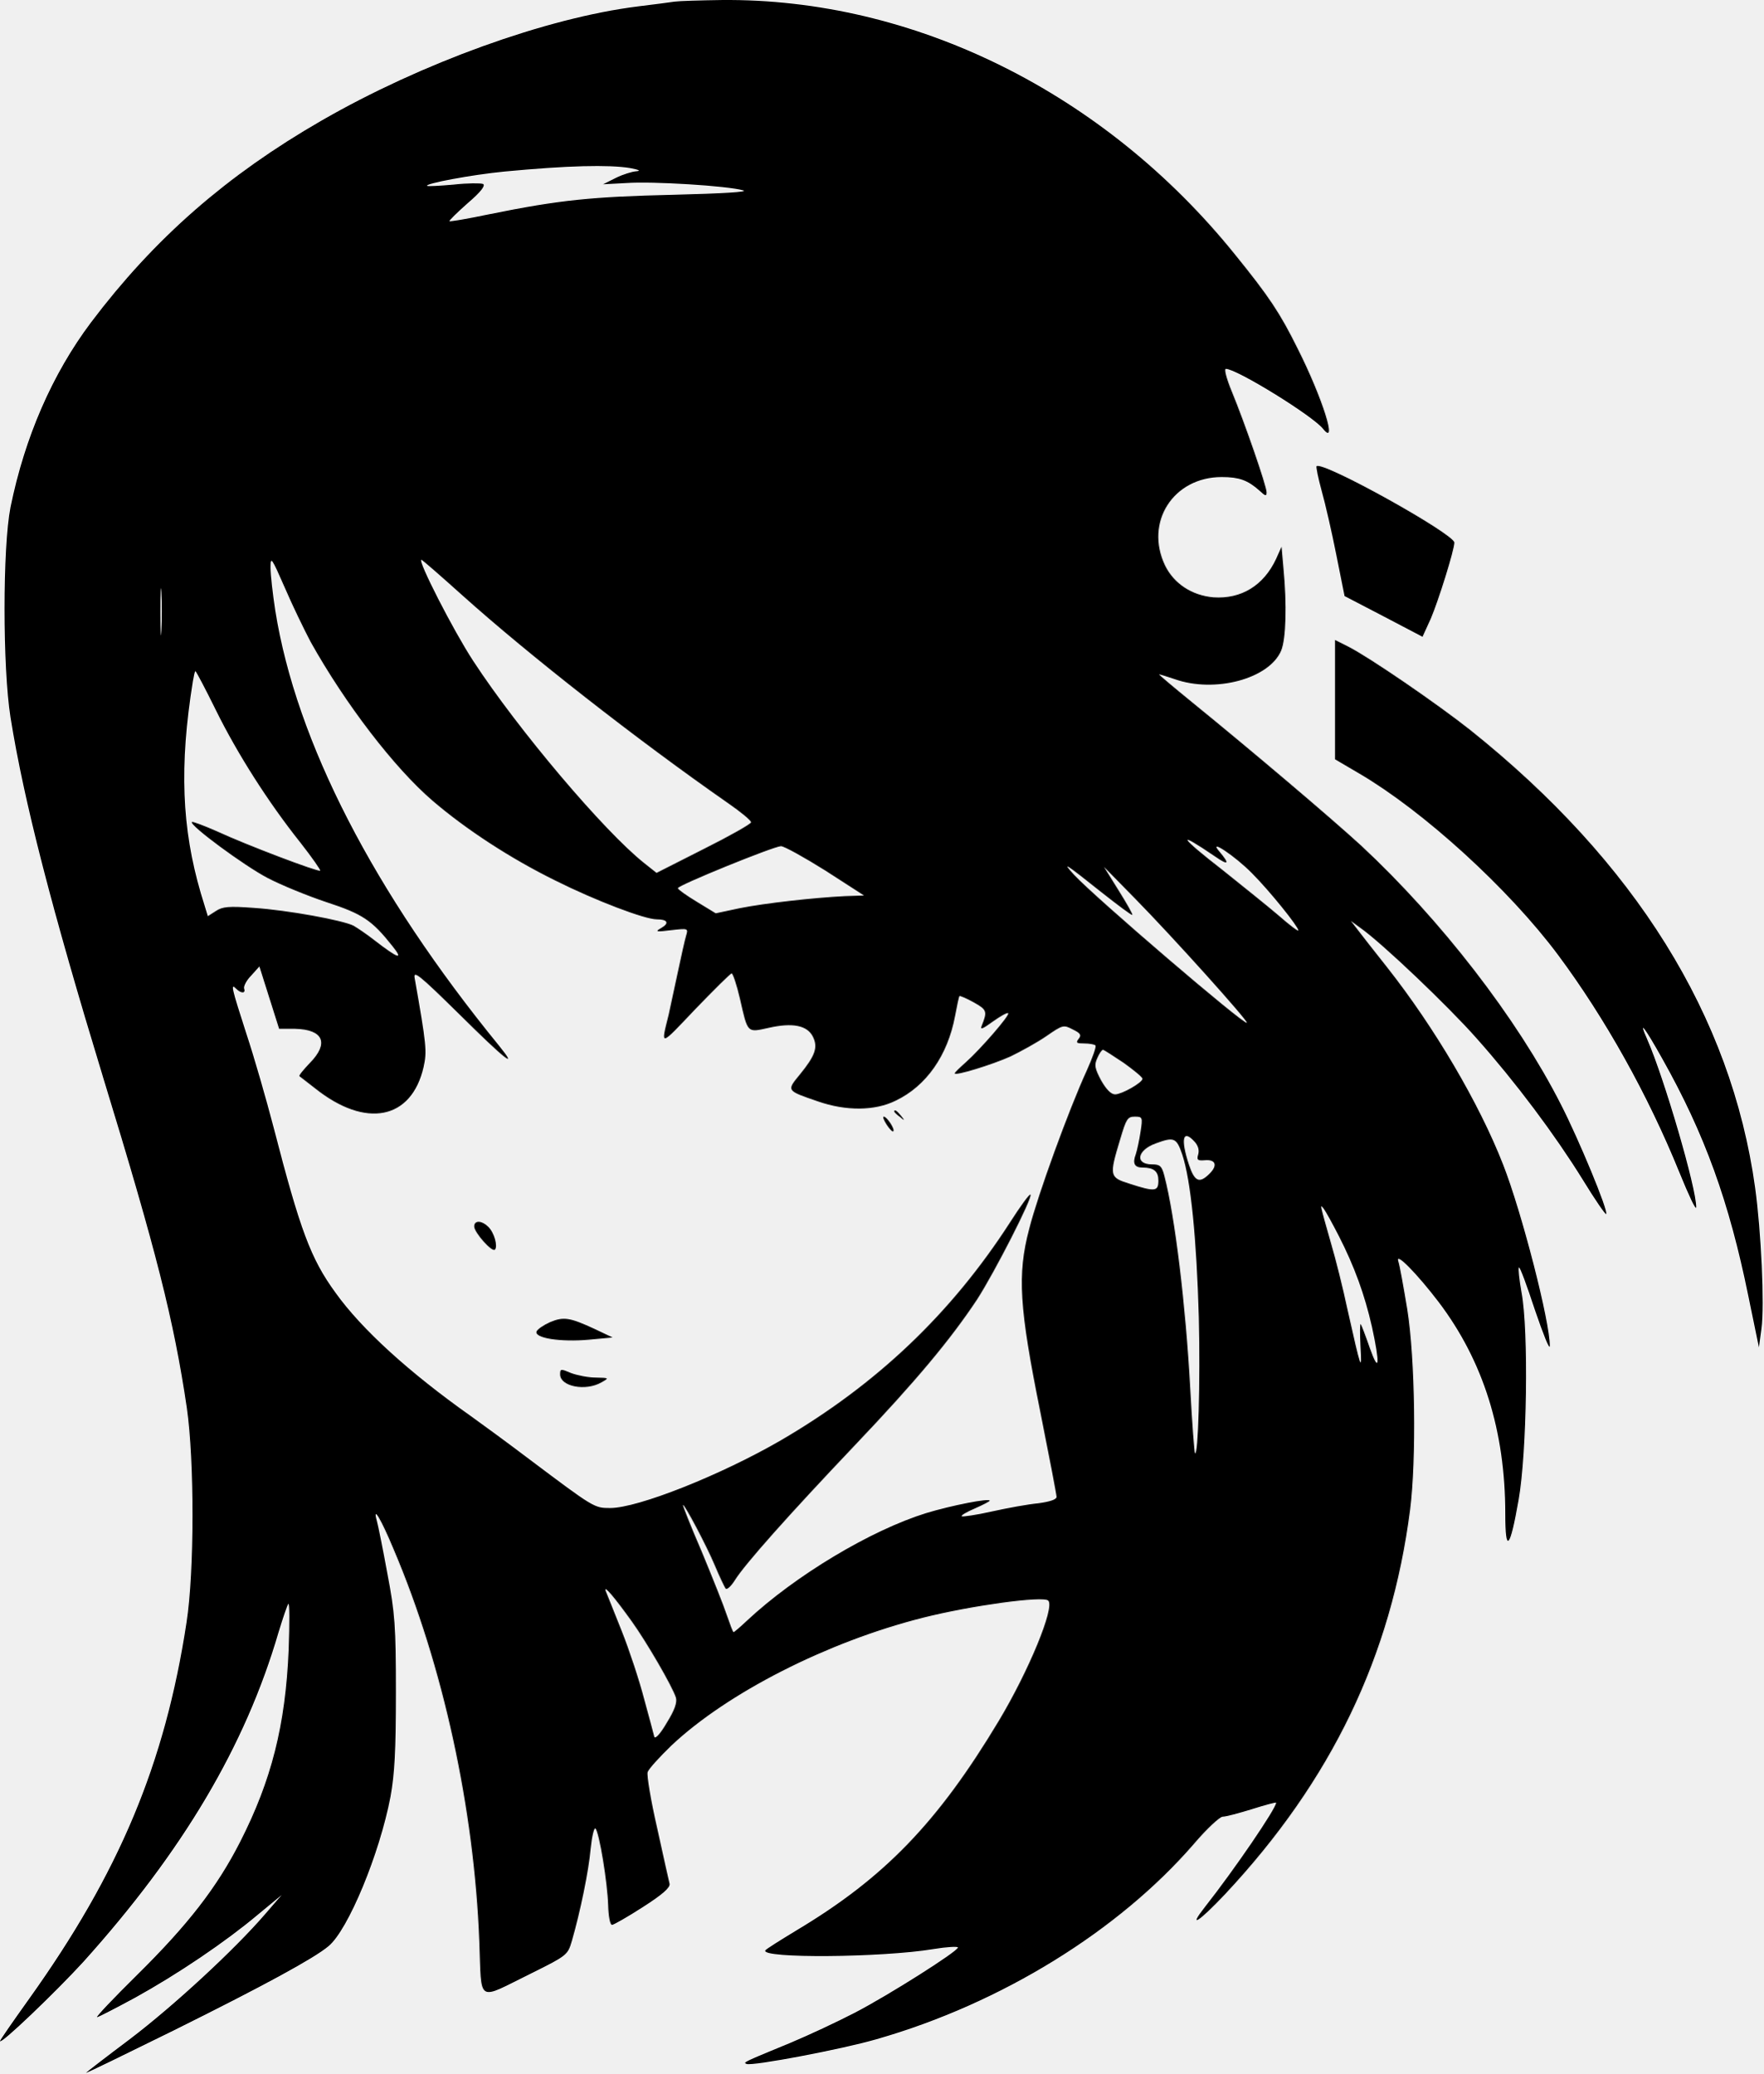
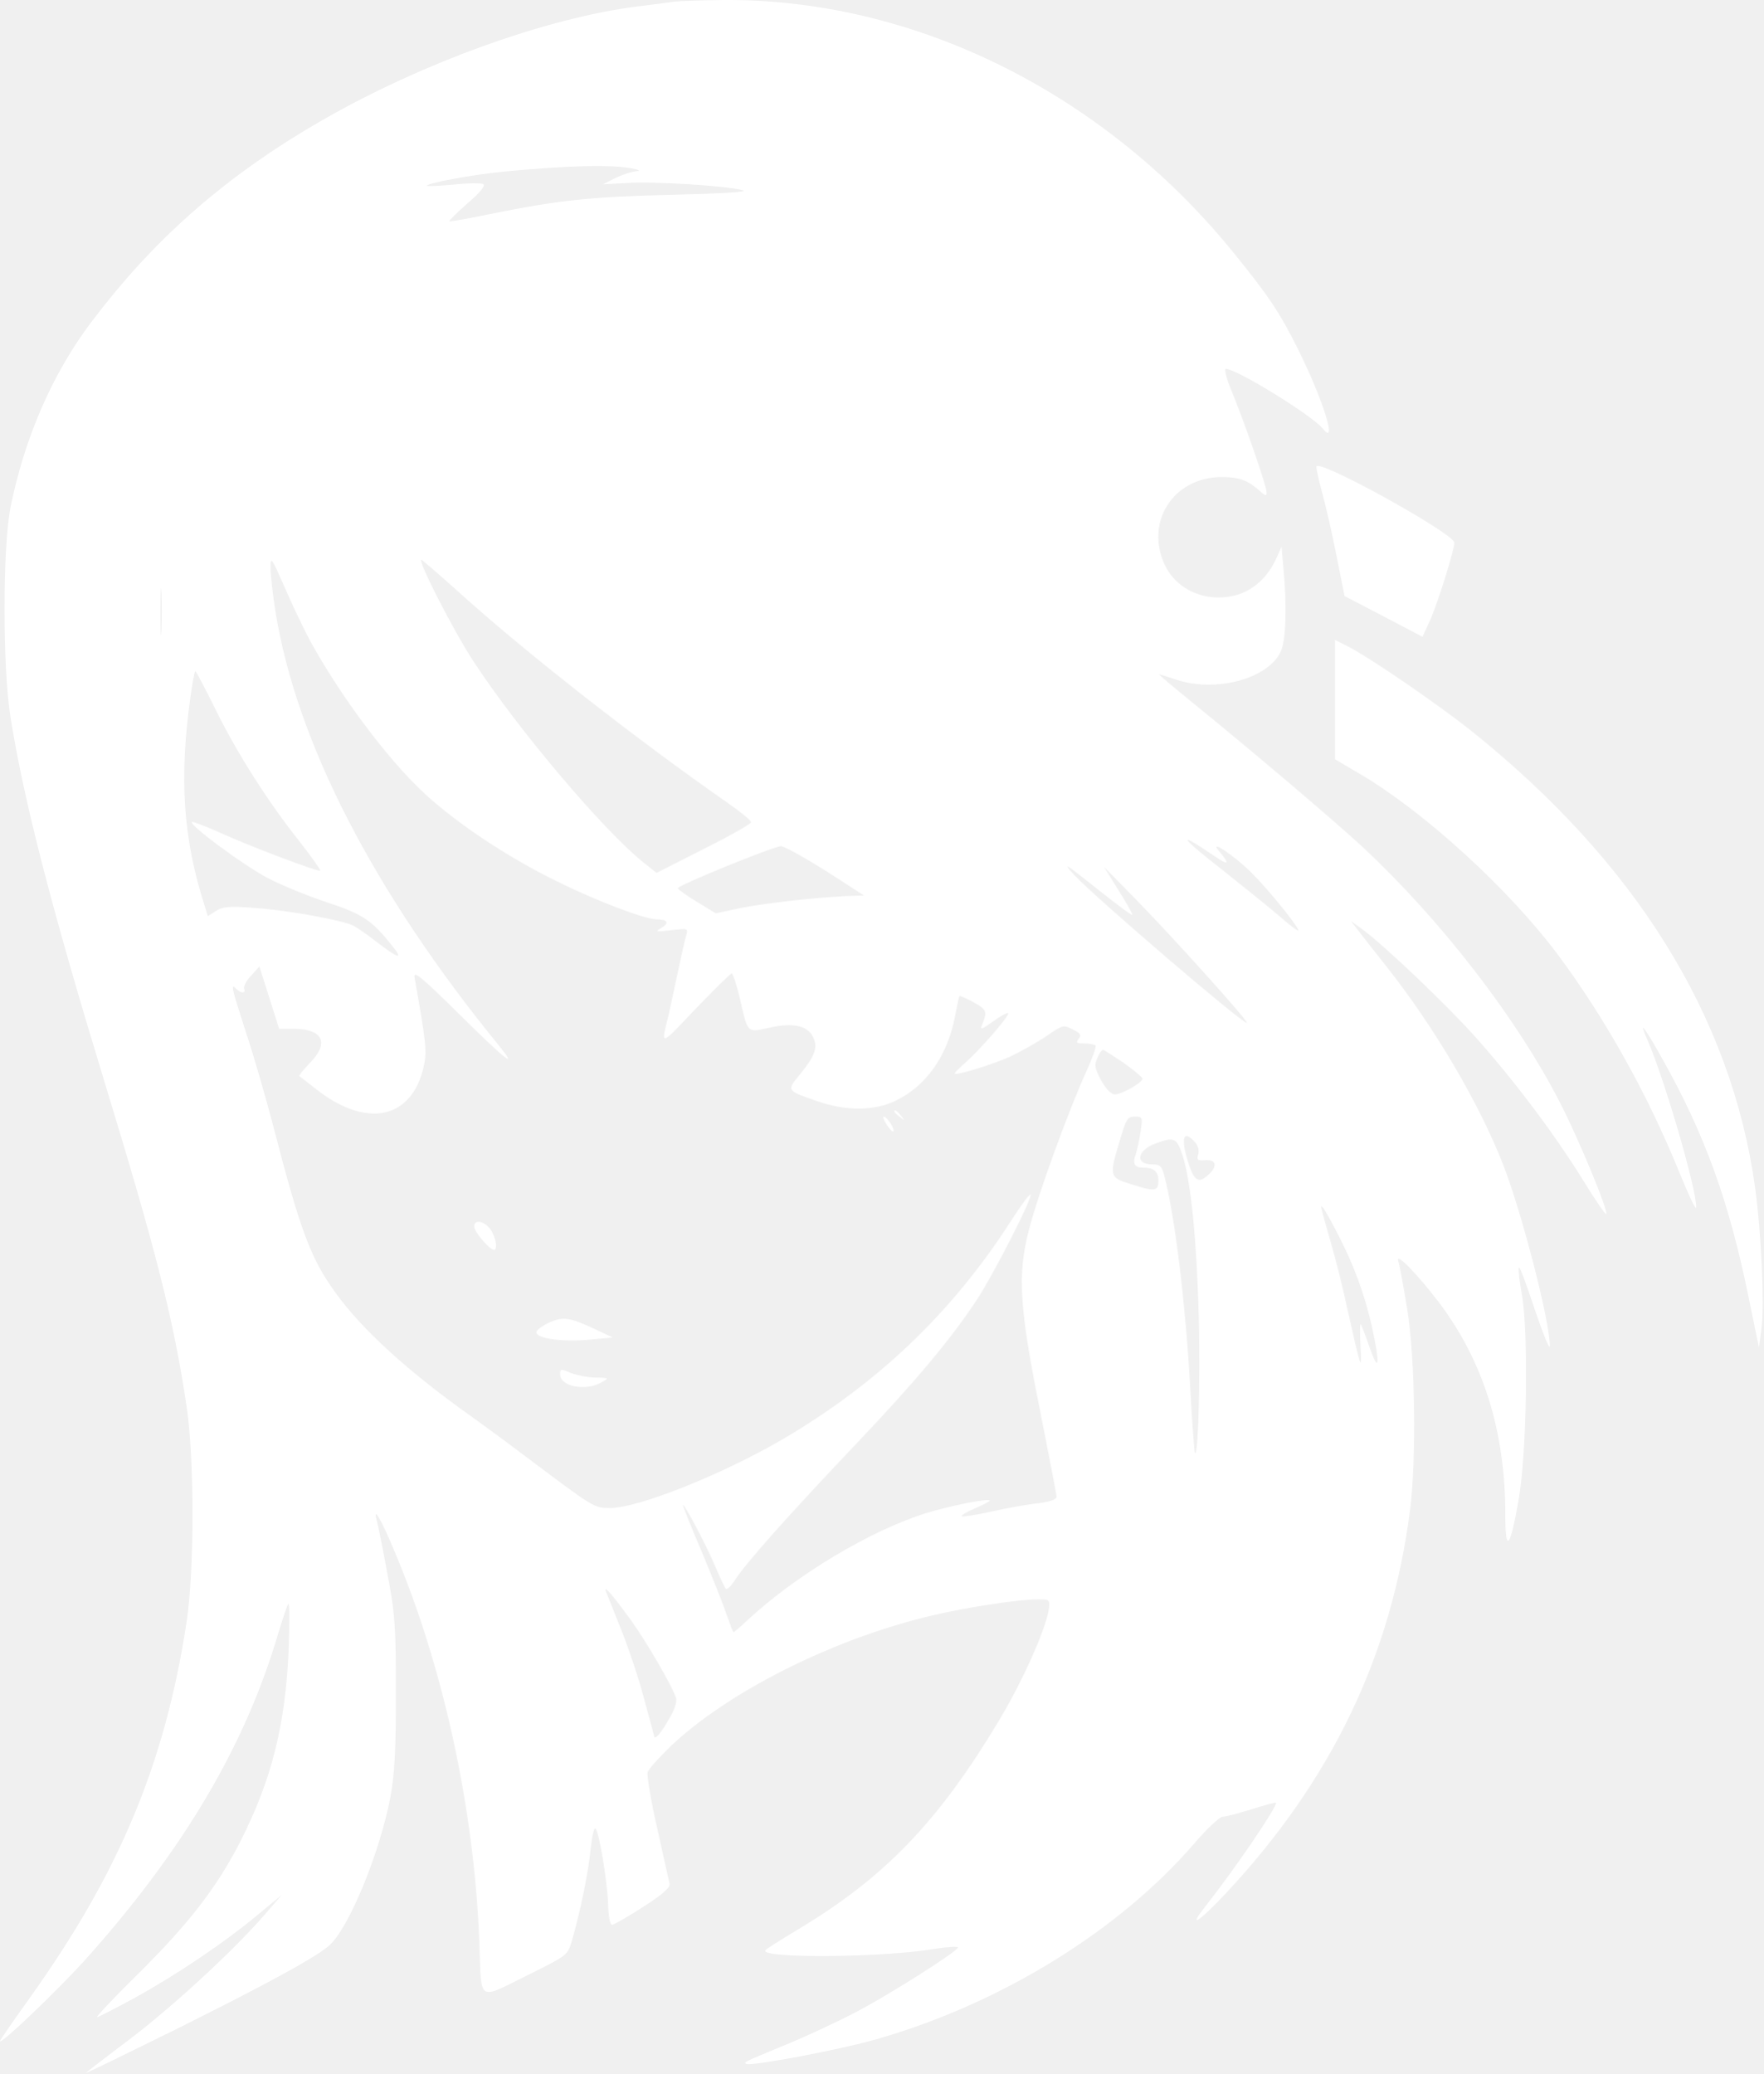
<svg xmlns="http://www.w3.org/2000/svg" width="2009" height="2362" viewBox="0 0 2009 2362">
  <style>
-   path { fill: currentColor; }
+   path { fill: white; }
</style>
  <path fill-rule="nonzero" fill="rgb(0%, 0%, 0%)" fill-opacity="1" d="M 768.602 1.852 C 763.527 2.57 745.035 5.109 726.91 7.281 C 622.496 20.34 480.016 71.82 366.176 137.441 C 258.496 199.441 175.836 271.578 103.688 367.301 C 59.82 425.672 28.277 497.809 11.965 577.941 C 2.898 623.98 2.898 760.301 11.965 817.219 C 27.191 912.57 59.094 1036.199 117.828 1228.711 C 178.012 1425.215 197.953 1503.887 212.816 1603.949 C 221.516 1664.133 221.516 1790.664 212.453 1848.672 C 187.797 2010.004 135.59 2133.996 32.992 2277.566 C 14.863 2302.941 0 2324.336 0 2325.422 C 0 2330.496 64.172 2268.863 94.984 2235.148 C 208.465 2108.98 279.523 1988.977 317.23 1859.91 C 322.305 1843.23 327.379 1828.367 328.469 1827.277 C 329.918 1826.191 329.918 1849.395 328.832 1879.484 C 325.207 1965.41 309.254 2028.496 273.363 2098.828 C 246.895 2150.672 213.902 2193.09 156.258 2250.012 C 129.43 2276.477 108.766 2298.23 110.578 2298.23 C 112.027 2298.23 131.605 2288.078 153.719 2276.117 C 202.301 2249.285 257.047 2212.309 293.664 2181.488 L 320.855 2159.012 L 302.367 2180.402 C 267.199 2221.367 197.59 2285.539 147.918 2323.246 C 120.367 2343.91 97.887 2361.312 97.887 2361.676 C 97.887 2362.402 142.48 2340.648 196.863 2313.82 C 300.555 2262.336 357.836 2231.16 374.148 2217.383 C 396.625 2198.891 432.52 2111.879 444.848 2046.984 C 449.559 2020.883 451.012 1994.777 451.012 1928.43 C 451.012 1852.297 449.922 1837.793 441.223 1792.473 C 436.145 1764.559 430.707 1737.73 429.258 1732.656 C 424.184 1714.164 434.332 1731.203 448.473 1765.285 C 504.668 1897.25 540.199 2060.762 546 2211.582 C 548.898 2283.73 542.008 2279.375 605.453 2248.199 C 646.422 2227.895 646.785 2227.168 651.5 2211.219 C 660.926 2178.59 670.715 2131.457 672.891 2106.078 C 674.34 2091.941 676.879 2081.789 678.328 2083.238 C 682.68 2087.59 692.105 2145.234 692.828 2170.977 C 693.191 2183.305 695.008 2193.09 697.18 2193.09 C 698.992 2193.09 714.945 2184.027 732.348 2172.789 C 754.465 2158.648 763.527 2150.672 762.801 2146.32 C 762.074 2143.059 755.551 2114.781 748.664 2082.875 C 741.414 2051.336 736.699 2022.695 737.785 2019.066 C 738.871 2015.441 751.199 2002.027 764.617 1988.977 C 828.426 1928.793 942.262 1870.785 1051.031 1843.23 C 1105.41 1829.457 1188.801 1817.855 1194.23 1823.656 C 1201.852 1831.27 1172.121 1903.414 1138.039 1960.332 C 1068.43 2076.348 1007.52 2139.434 907.457 2199.254 C 888.969 2210.492 872.652 2220.645 871.93 2222.094 C 866.129 2231.523 1004.621 2230.434 1063.359 2220.645 C 1078.578 2218.109 1091.27 2217.383 1091.27 2218.832 C 1091.27 2223.184 1012.23 2273.215 973.805 2293.156 C 953.5 2303.668 920.875 2318.895 900.934 2327.234 C 846.551 2349.711 846.188 2349.711 850.539 2351.527 C 857.43 2354.062 958.941 2334.848 998.82 2323.246 C 1140.578 2282.641 1274.359 2199.98 1360.281 2100.641 C 1374.789 2083.602 1389.648 2069.824 1392.91 2069.824 C 1396.539 2069.824 1411.398 2065.836 1426.629 2061.125 C 1441.488 2056.41 1453.82 2053.145 1453.82 2053.871 C 1453.82 2060.398 1406.32 2130.008 1372.609 2172.789 C 1352.672 2198.164 1366.078 2189.465 1395.809 2157.922 C 1516.898 2028.496 1585.059 1886.738 1606.449 1719.965 C 1613.699 1663.047 1612.25 1548.117 1603.191 1491.559 C 1598.84 1465.457 1594.488 1441.164 1593.039 1437.176 C 1589.051 1425.215 1614.789 1451.68 1639.078 1483.582 C 1689.84 1550.656 1714.859 1630.414 1714.859 1724.68 C 1714.859 1770.723 1720.289 1764.922 1730.078 1708.727 C 1739.512 1655.434 1741.68 1516.215 1733.352 1472.344 C 1730.809 1457.844 1729.359 1445.152 1730.441 1444.062 C 1731.531 1442.977 1739.512 1464.73 1748.57 1492.285 C 1758 1519.836 1765.25 1538.328 1765.609 1533.617 C 1765.969 1506.785 1733.711 1380.98 1712.32 1326.602 C 1685.129 1256.988 1634.371 1170.699 1580.352 1102.18 C 1565.48 1083.328 1550.262 1064.109 1546.27 1058.68 L 1539.02 1049.25 L 1549.891 1057.23 C 1574.18 1074.27 1649.961 1146.41 1682.23 1183.031 C 1726.461 1232.699 1771.77 1293.238 1803.32 1344.359 C 1817.09 1366.844 1829.059 1384.246 1829.781 1383.156 C 1832.68 1380.254 1798.609 1297.961 1778.301 1258.441 C 1728.27 1159.82 1640.891 1047.441 1550.98 963.691 C 1515.82 931.422 1425.539 854.93 1357.75 799.82 C 1336.352 782.41 1319.68 768.27 1320.398 768.27 C 1321.488 768.27 1329.461 770.809 1338.172 773.711 C 1383.852 790.031 1446.211 773.352 1459.621 741.078 C 1465.059 727.672 1466.148 688.871 1462.16 647.551 L 1459.98 622.891 L 1453.82 636.672 C 1439.68 667.121 1413.941 682.711 1382.398 680.539 C 1357.75 678.359 1337.441 664.949 1327.289 644.281 C 1303.73 594.98 1336.711 543.5 1391.82 543.5 C 1411.762 543.5 1421.559 547.121 1434.961 559.09 C 1441.488 565.25 1442.941 565.609 1442.941 560.898 C 1442.941 553.641 1417.93 481.5 1403.43 446.328 C 1397.262 431.469 1394.359 420.23 1396.539 420.23 C 1408.859 420.23 1495.148 473.52 1507.121 488.391 C 1524.52 510.141 1506.75 453.578 1478.469 397.391 C 1458.172 356.422 1445.84 337.93 1407.051 290.07 C 1258.41 105.531 1040.879 -2.141 821.898 0.031 C 797.605 0.391 773.676 1.121 768.602 1.852 Z M 717.848 191.461 C 727.633 193.27 730.535 194.719 725.098 195.09 C 720.023 195.449 709.508 198.711 701.531 202.691 L 687.027 209.949 L 713.859 208.5 C 743.227 206.32 829.148 211.762 846.551 216.84 C 853.441 218.648 823.711 220.461 766.789 221.91 C 674.34 224.09 638.086 227.711 557.602 244.031 C 533.309 249.102 512.641 252.73 511.918 252 C 511.555 251.281 520.621 242.211 532.945 231.34 C 547.809 218.648 553.246 211.398 550.348 209.59 C 547.809 208.5 532.586 208.5 516.633 210.309 C 500.68 211.762 487.266 212.488 486.539 211.762 C 483.637 209.219 537.297 199.07 574.641 195.449 C 646.422 188.559 693.555 187.469 717.848 191.461 Z M 353.848 731.289 C 393.367 801.988 449.195 874.859 492.703 912.211 C 530.77 944.84 581.164 977.828 632.648 1003.199 C 678.328 1026.051 734.523 1047.441 748.301 1047.441 C 760.629 1047.441 762.801 1051.789 753.375 1057.23 C 745.762 1061.57 747.215 1061.941 764.617 1059.77 C 783.832 1057.59 784.191 1057.59 781.656 1065.93 C 780.203 1070.641 775.855 1090.211 771.867 1109.07 C 767.875 1127.922 763.164 1149.309 761.715 1156.199 C 752.652 1192.82 751.199 1192.82 792.168 1149.68 C 813.559 1127.559 832.047 1109.07 833.5 1109.07 C 834.949 1109.07 839.301 1122.121 842.926 1137.711 C 851.988 1177.59 850.902 1176.5 875.555 1171.07 C 902.746 1164.898 919.422 1168.172 925.949 1180.859 C 932.113 1193.18 928.852 1202.609 911.086 1224.359 C 895.855 1242.852 895.855 1242.488 931.75 1254.82 C 964.016 1266.059 996.648 1265.691 1020.211 1254.09 C 1055.379 1237.41 1079.672 1202.25 1088.012 1157.648 C 1090.18 1146.051 1092.359 1135.539 1093.078 1134.809 C 1093.809 1134.449 1101.059 1137.352 1109.398 1142.059 C 1124.27 1150.398 1124.988 1152.211 1118.461 1168.531 C 1116.289 1173.609 1119.191 1172.52 1131.148 1163.82 C 1139.852 1157.648 1147.469 1153.301 1148.559 1154.391 C 1150.73 1156.57 1116.648 1195.719 1100.34 1210.219 C 1093.441 1216.391 1087.641 1221.82 1087.641 1222.91 C 1087.641 1226.18 1130.07 1213.121 1151.09 1203.691 C 1163.059 1197.891 1181.551 1187.738 1192.059 1180.488 C 1210.91 1167.441 1211.641 1167.441 1222.148 1172.879 C 1231.211 1177.23 1232.301 1179.41 1228.68 1183.75 C 1225.41 1188.109 1226.5 1188.828 1235.199 1188.828 C 1241 1188.828 1246.809 1189.922 1247.891 1191.012 C 1249.34 1192.09 1244.629 1205.141 1238.102 1219.648 C 1217.801 1263.879 1182.27 1361.41 1172.48 1400.199 C 1158.711 1452.406 1161.238 1489.746 1185.172 1608.664 C 1195.32 1659.418 1203.66 1702.926 1203.66 1705.461 C 1203.66 1708.363 1196.41 1710.898 1183 1712.715 C 1171.391 1713.801 1147.469 1718.152 1129.699 1722.141 C 1111.941 1726.129 1096.711 1728.301 1095.621 1727.578 C 1094.539 1726.492 1101.422 1722.5 1110.852 1718.516 C 1119.91 1714.527 1127.52 1710.539 1127.52 1709.812 C 1127.52 1706.551 1083.66 1715.254 1055.02 1723.953 C 991.934 1743.531 906.008 1795.012 850.902 1846.496 C 843.285 1853.746 836.398 1859.547 835.676 1859.547 C 834.949 1859.547 831.684 1850.844 828.062 1840.332 C 824.797 1830.18 811.746 1797.551 799.422 1767.82 C 786.73 1738.457 777.305 1714.527 778.031 1714.527 C 780.203 1714.527 804.496 1760.207 814.281 1783.41 C 819.723 1796.465 825.523 1808.426 826.609 1809.875 C 828.062 1811.691 832.773 1807.34 837.125 1800.453 C 848.363 1782.324 898.395 1726.129 973.445 1647.09 C 1044.141 1572.77 1082.93 1526 1113.02 1480.684 C 1132.961 1449.863 1176.828 1363.941 1173.93 1361.039 C 1172.84 1359.949 1162.328 1374.453 1150.73 1392.582 C 1083.66 1496.633 998.461 1577.48 889.691 1640.93 C 821.535 1680.449 726.91 1718.152 695.008 1718.152 C 676.879 1718.152 676.516 1717.789 602.195 1661.957 C 578.266 1643.832 548.535 1622.078 535.844 1613.012 C 466.598 1564.07 411.855 1514.398 382.125 1472.707 C 353.848 1433.914 341.883 1401.285 311.793 1284.91 C 303.453 1253 289.676 1204.789 280.609 1177.59 C 263.57 1124.66 262.484 1119.941 269.008 1126.469 C 274.809 1132.27 280.25 1131.91 278.074 1126.109 C 277.352 1123.93 280.609 1117.051 286.051 1111.609 L 295.477 1101.09 L 306.715 1136.621 L 317.957 1172.148 L 336.082 1172.148 C 368.348 1172.879 375.238 1188.469 352.762 1211.309 C 345.508 1218.922 340.07 1225.449 341.16 1226.18 C 341.883 1226.539 349.859 1233.059 358.922 1239.949 C 416.57 1286 468.777 1275.84 482.551 1215.66 C 486.539 1197.891 485.816 1190.641 472.398 1114.512 C 470.59 1105.078 477.477 1110.52 522.797 1155.109 C 575.363 1207.32 591.68 1220.012 568.477 1191.371 C 425.629 1016.262 337.531 845.141 313.605 695.762 C 310.703 676.91 308.168 654.801 308.168 646.82 C 308.168 633.41 309.254 634.859 324.48 669.66 C 333.18 689.961 346.598 717.52 353.848 731.289 Z M 526.422 678 C 601.469 745.43 725.461 842.602 829.512 915.109 C 843.648 924.891 855.613 934.68 855.613 936.859 C 855.613 938.672 831.324 952.449 801.594 967.309 L 747.938 994.5 L 733.797 983.27 C 688.117 947.012 590.23 831.359 539.109 753.051 C 516.27 718.238 475.301 637.75 480.016 637.75 C 481.102 637.75 501.766 655.879 526.422 678 Z M 183.812 718.238 C 183.086 730.93 182.723 721.512 182.723 697.578 C 182.723 673.648 183.086 663.5 183.812 674.738 C 184.539 686.34 184.539 705.922 183.812 718.238 Z M 245.805 808.879 C 270.098 858.18 305.266 913.66 342.246 960.059 C 355.297 976.738 365.449 991.238 364.723 991.961 C 362.91 993.781 281.336 962.961 246.895 947.012 C 232.031 940.48 219.344 935.77 218.617 936.5 C 214.992 939.762 278.438 986.531 304.902 1000.309 C 320.129 1008.281 350.219 1020.609 371.977 1027.859 C 412.941 1041.27 423.457 1048.16 447.023 1077.891 C 460.074 1094.211 453.91 1092.391 426.719 1071.371 C 418.02 1064.48 407.141 1057.23 402.789 1054.691 C 390.824 1048.52 327.742 1036.922 289.312 1034.391 C 260.672 1032.211 253.422 1032.93 245.805 1038.012 L 236.746 1043.809 L 228.766 1017.711 C 207.016 943.391 204.113 872.691 219.703 776.25 C 220.793 770.09 221.879 764.648 222.602 764.648 C 223.328 764.648 233.844 784.59 245.805 808.879 Z M 1384.57 976.02 C 1399.801 986.531 1401.25 984.359 1388.922 969.852 C 1375.871 954.621 1407.051 975.289 1426.27 994.871 C 1446.211 1014.809 1479.199 1055.77 1479.199 1060.121 C 1479.199 1061.57 1469.051 1053.961 1456.719 1043.09 C 1444.031 1032.211 1415.391 1009.371 1393.27 991.602 C 1343.238 952.809 1338.891 944.84 1384.57 976.02 Z M 940.453 991.961 L 984.32 1020.25 L 962.566 1020.969 C 926.676 1022.781 871.566 1028.949 842.562 1034.75 L 815.371 1040.551 L 793.98 1027.5 C 782.02 1020.25 772.23 1013.359 772.23 1011.91 C 772.23 1008.641 880.992 964.41 889.691 964.051 C 893.32 964.051 916.16 976.738 940.453 991.961 Z M 1254.422 1016.262 C 1273.27 1031.121 1289.219 1043.09 1289.941 1042.359 C 1290.672 1041.641 1283.422 1028.949 1274.359 1014.441 L 1257.68 987.621 L 1293.211 1023.871 C 1335.988 1067.371 1422.281 1163.449 1420.461 1165.27 C 1417.559 1168.172 1247.891 1022.781 1223.602 996.68 C 1209.102 980.73 1213.449 983.629 1254.422 1016.262 Z M 1280.16 1210.941 C 1291.762 1219.289 1301.551 1227.262 1301.551 1229.07 C 1301.551 1233.43 1277.98 1246.84 1270.371 1246.84 C 1265.66 1246.84 1260.219 1241.039 1254.422 1230.891 C 1247.172 1217.109 1246.441 1213.48 1250.07 1205.512 C 1252.238 1200.43 1255.141 1196.078 1256.59 1196.078 C 1257.68 1196.078 1268.191 1202.969 1280.16 1210.941 Z M 1299.379 1289.262 C 1297.93 1299.039 1295.391 1310.641 1293.941 1315 C 1289.941 1325.512 1292.488 1330.23 1301.551 1330.23 C 1314.602 1330.23 1319.68 1334.57 1319.68 1345.09 C 1319.68 1357.41 1316.051 1358.141 1287.051 1348.711 C 1263.84 1341.461 1263.48 1340.012 1276.172 1297.961 C 1283.059 1274.75 1284.512 1272.219 1292.852 1272.219 C 1301.551 1272.219 1301.91 1272.941 1299.379 1289.262 Z M 1361.012 1300.859 C 1365 1305.211 1366.441 1310.641 1365 1315.359 C 1363.18 1321.52 1364.27 1322.609 1372.609 1321.891 C 1384.941 1320.801 1387.469 1327.691 1378.051 1337.109 C 1366.441 1348.711 1361.012 1346.539 1354.48 1326.961 C 1344.691 1297.23 1347.59 1286 1361.012 1300.859 Z M 1346.871 1315.359 C 1356.66 1344.73 1363.18 1411.438 1365.719 1500.625 C 1367.539 1574.223 1365 1659.781 1361.371 1655.793 C 1360.641 1655.07 1358.109 1621.715 1355.93 1581.473 C 1350.859 1487.57 1338.531 1385.695 1326.57 1340.012 C 1323.66 1328.41 1321.488 1326.602 1312.43 1326.602 C 1292.488 1326.602 1295.391 1310.289 1316.781 1302.672 C 1337.441 1295.059 1340.34 1296.141 1346.871 1315.359 Z M 1525.238 1408.172 C 1543.012 1442.977 1554.609 1474.883 1562.941 1511.5 C 1572.379 1554.641 1571.289 1566.242 1560.41 1535.43 C 1555.691 1521.652 1550.98 1509.688 1550.262 1508.598 C 1549.172 1507.871 1549.172 1519.113 1549.891 1533.617 C 1551.711 1564.434 1550.621 1561.168 1535.031 1491.559 C 1529.961 1467.629 1521.621 1434.277 1516.539 1417.238 C 1503.129 1370.105 1503.488 1371.195 1508.199 1377.355 C 1510.379 1380.254 1517.988 1394.035 1525.238 1408.172 Z M 719.66 1847.219 C 736.336 1870.422 765.703 1920.816 770.055 1934.23 C 771.504 1939.672 768.602 1948.371 759.539 1962.875 C 752.652 1974.836 746.488 1981.727 745.398 1978.824 C 744.672 1975.926 739.598 1956.711 733.797 1935.684 C 728.359 1914.652 716.758 1879.484 708.059 1857.734 C 699.355 1835.617 691.02 1815.312 689.93 1812.414 C 687.754 1805.527 699.355 1818.941 719.66 1847.219 Z M 719.66 1847.219 " />
  <path fill-rule="nonzero" fill="rgb(0%, 0%, 0%)" fill-opacity="1" d="M 1018.762 1266.422 C 1018.762 1267.141 1021.66 1270.039 1025.289 1272.578 C 1030.73 1277.289 1031.09 1276.93 1026.379 1271.129 C 1021.66 1265.328 1018.762 1263.52 1018.762 1266.422 Z M 1018.762 1266.422 " />
  <path fill-rule="nonzero" fill="rgb(0%, 0%, 0%)" fill-opacity="1" d="M 1010.059 1281.281 C 1013.32 1286.359 1016.949 1289.98 1017.672 1288.891 C 1019.852 1286.719 1010.422 1272.219 1006.801 1272.219 C 1005.352 1272.219 1006.801 1276.199 1010.059 1281.281 Z M 1010.059 1281.281 " />
  <path fill-rule="nonzero" fill="rgb(0%, 0%, 0%)" fill-opacity="1" d="M 540.199 1397.297 C 540.199 1404.184 560.5 1427.023 563.762 1423.762 C 567.391 1420.137 563.039 1404.184 556.148 1397.656 C 548.898 1390.41 540.199 1390.047 540.199 1397.297 Z M 540.199 1397.297 " />
  <path fill-rule="nonzero" fill="rgb(0%, 0%, 0%)" fill-opacity="1" d="M 626.484 1506.426 C 619.234 1509.688 612.344 1514.398 611.254 1516.938 C 608.355 1524.551 638.812 1529.266 670.715 1526.363 L 697.906 1523.828 L 677.242 1514.035 C 648.961 1500.984 642.074 1499.898 626.484 1506.426 Z M 626.484 1506.426 " />
  <path fill-rule="nonzero" fill="rgb(0%, 0%, 0%)" fill-opacity="1" d="M 638.086 1565.879 C 638.086 1579.66 667.09 1585.461 685.219 1574.945 C 694.281 1569.871 693.918 1569.871 678.691 1569.508 C 670.352 1569.508 657.66 1566.969 650.773 1564.434 C 638.812 1559.355 638.086 1559.355 638.086 1565.879 Z M 638.086 1565.879 " />
  <path fill-rule="nonzero" fill="rgb(0%, 0%, 0%)" fill-opacity="1" d="M 1499.859 531.172 C 1499.141 531.891 1501.68 544.578 1505.66 559.09 C 1509.648 573.219 1517.27 606.211 1522.34 631.949 L 1531.77 679.09 L 1576.359 702.289 L 1620.59 725.488 L 1630.02 704.828 C 1638.719 684.52 1656.852 626.52 1656.852 618.18 C 1656.852 608.391 1506.391 524.641 1499.859 531.172 Z M 1499.859 531.172 " />
  <path fill-rule="nonzero" fill="rgb(0%, 0%, 0%)" fill-opacity="1" d="M 1520.891 797.281 L 1520.891 865.07 L 1548.078 881.031 C 1621.32 923.809 1718.84 1012.629 1775.039 1088.039 C 1828.691 1160.191 1877.641 1247.93 1913.172 1335.66 C 1923.68 1361.41 1932.02 1379.531 1932.391 1375.543 C 1932.75 1354.52 1896.129 1228.711 1876.551 1184.121 C 1866.039 1160.551 1873.289 1169.621 1893.949 1206.59 C 1941.809 1291.801 1969.73 1368.293 1991.84 1477.059 L 2003.809 1535.066 L 2006.711 1513.672 C 2010.328 1486.848 2006.34 1402.734 1999.461 1353.07 C 1972.27 1157.289 1862.781 981.82 1674.98 831.719 C 1637.988 802.359 1559.32 748.328 1535.391 736.371 L 1520.891 729.121 Z M 1520.891 797.281 " />
</svg>
